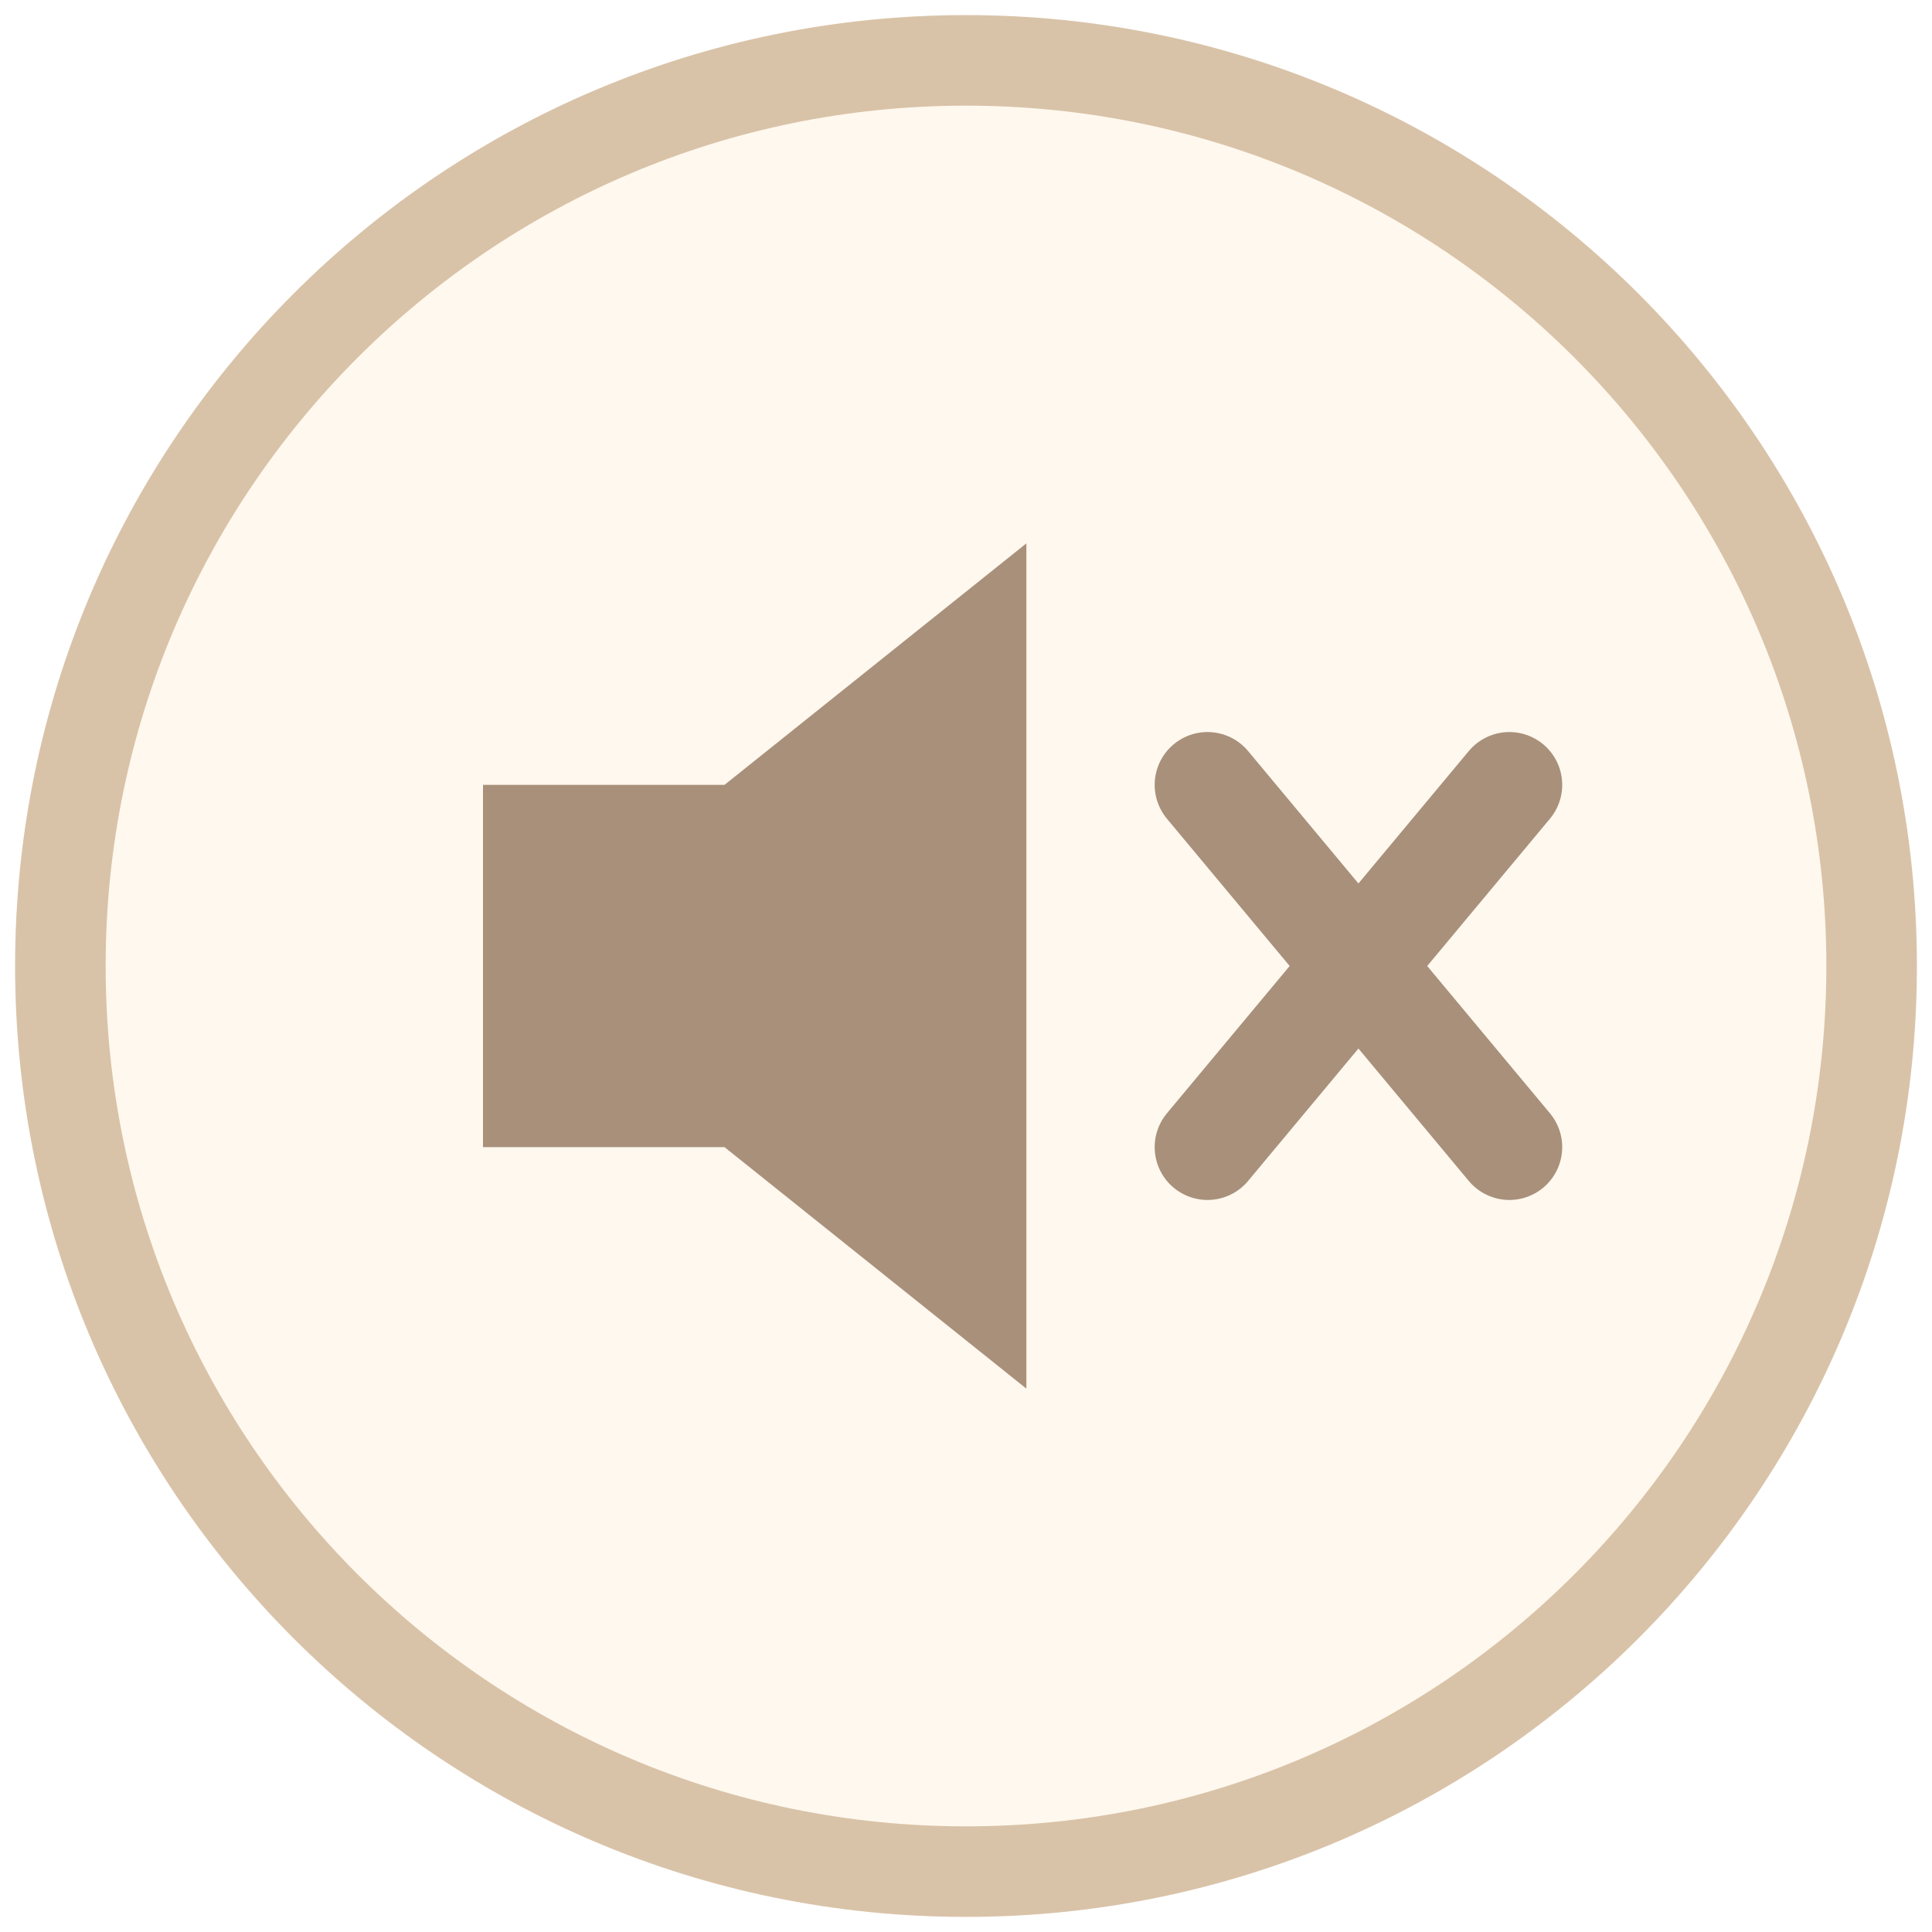
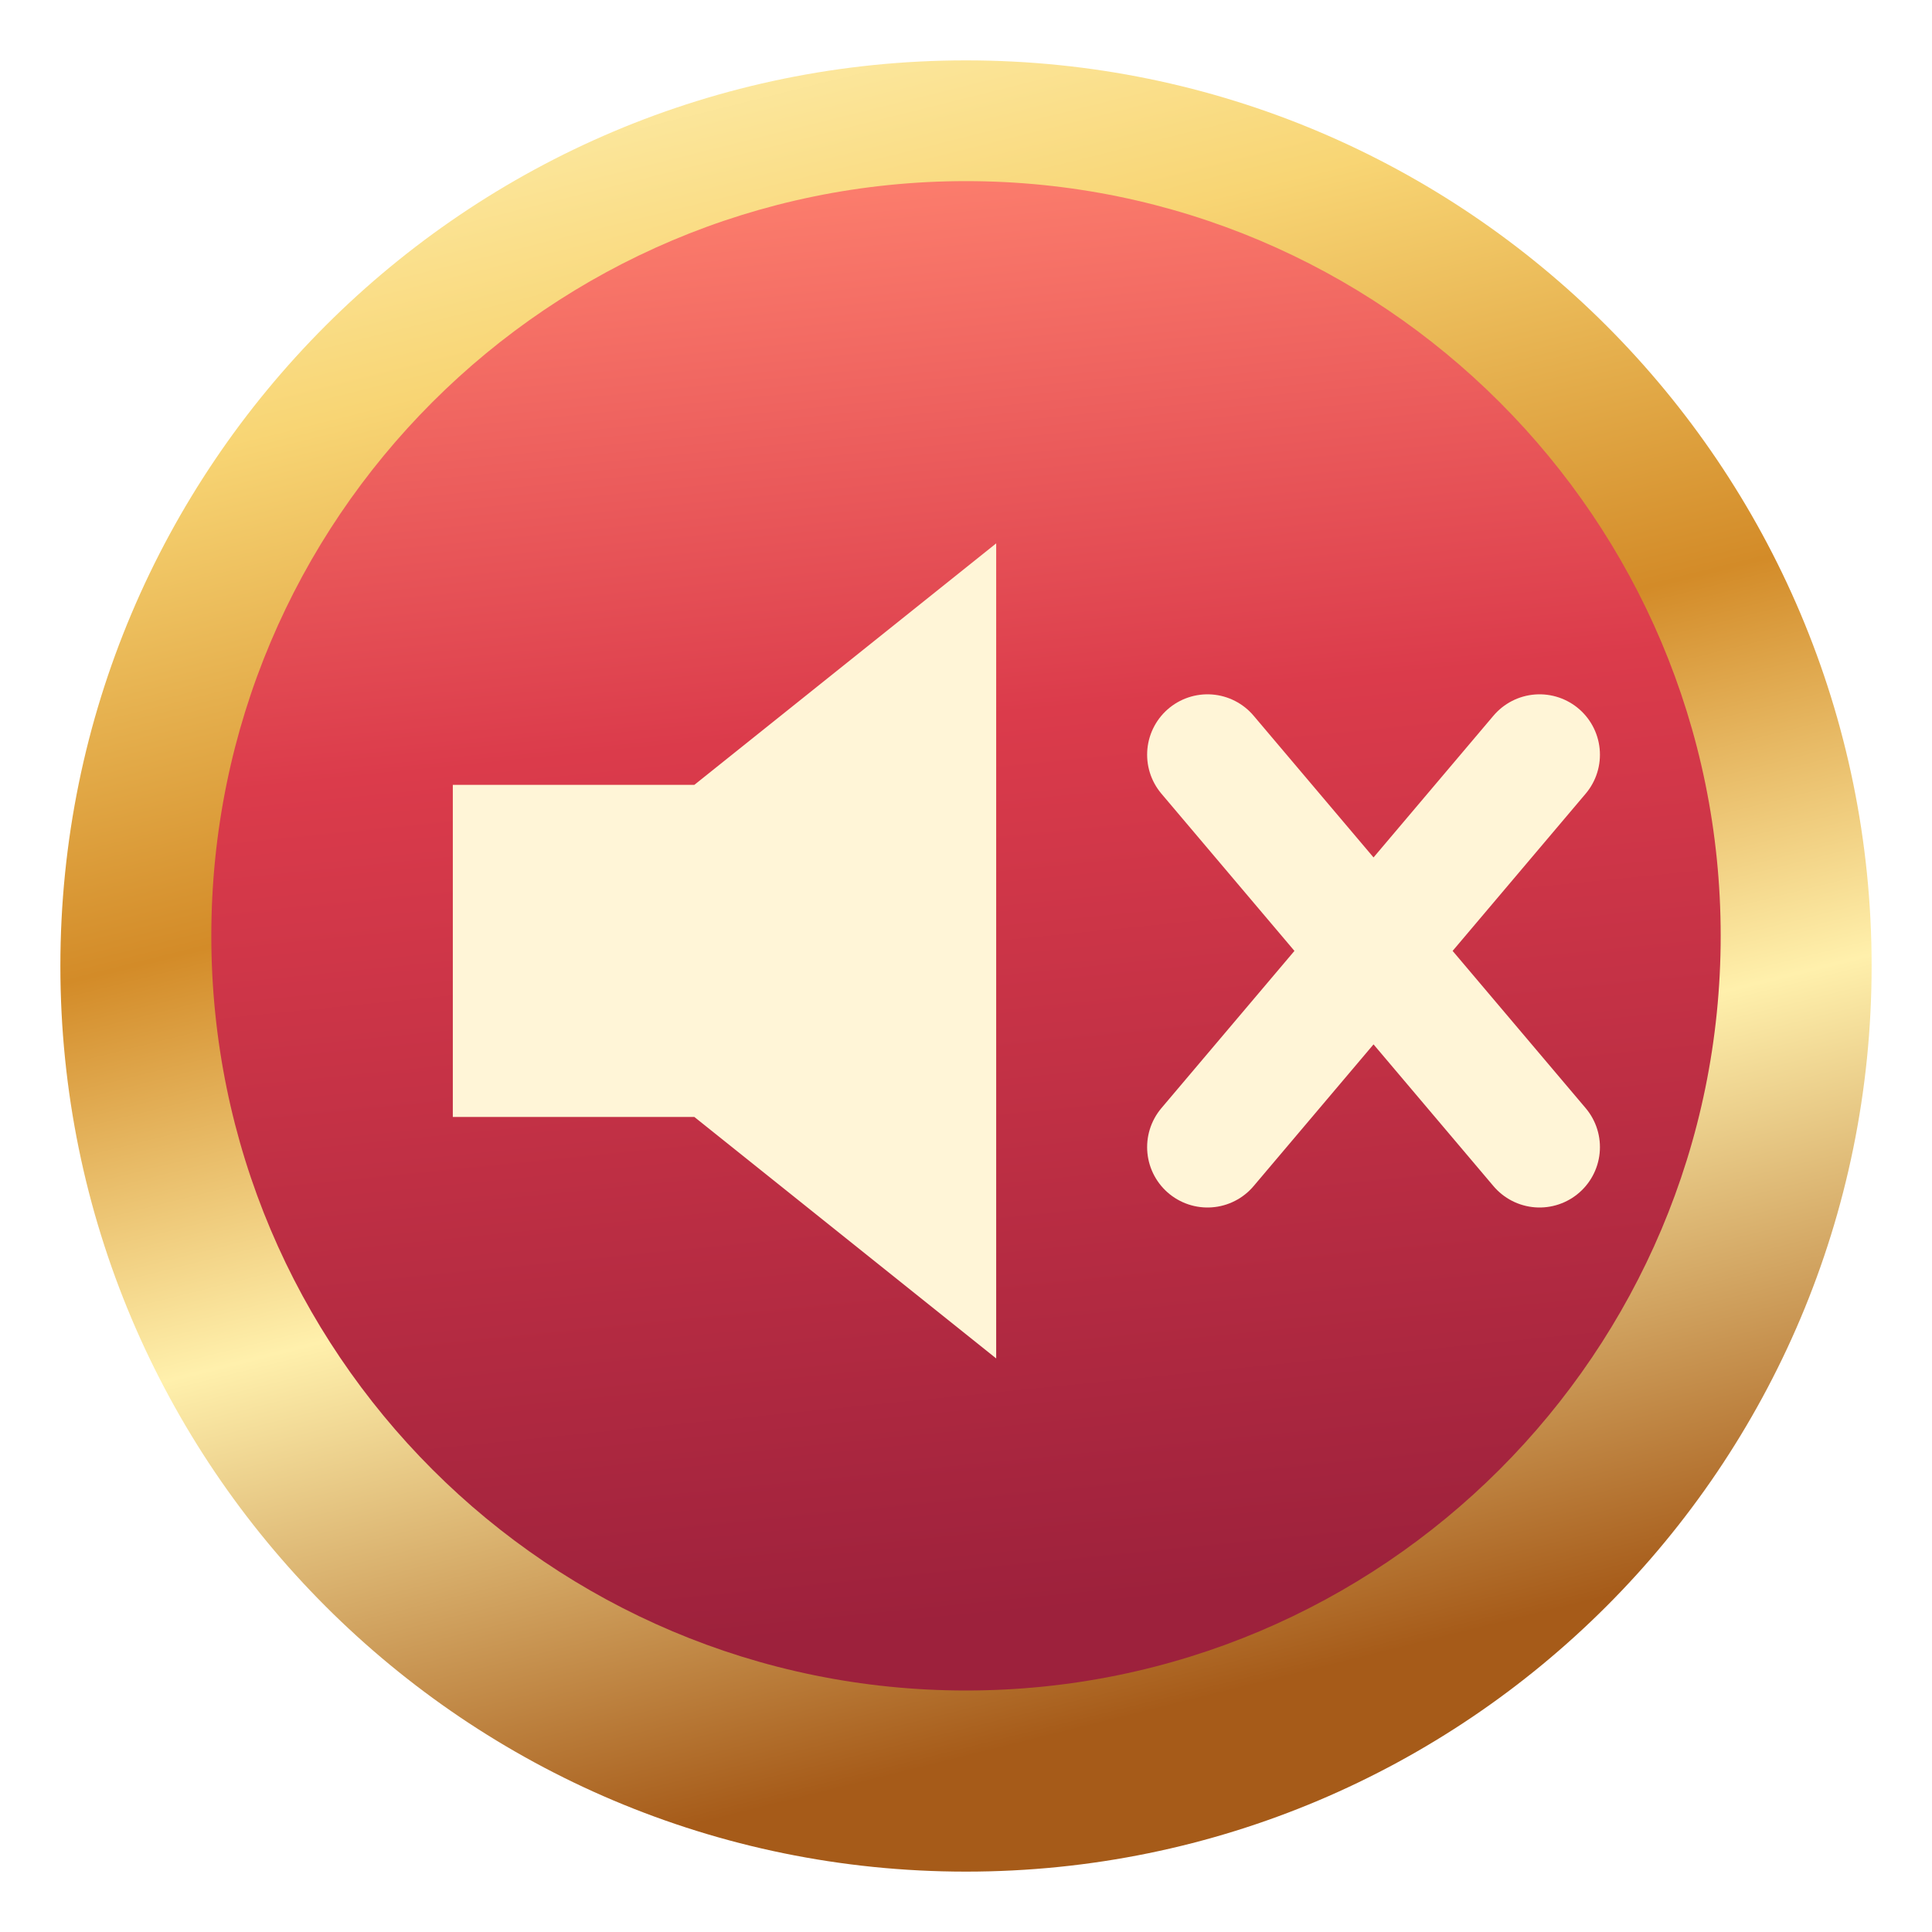
<svg xmlns="http://www.w3.org/2000/svg" width="64" height="64" viewBox="0 0 64 64">
-   <circle cx="32" cy="32" r="30" fill="#fff8ee" stroke="#d9c3a8" stroke-width="3" />
-   <path d="M16 26h8l10-8v28l-10-8h-8z" fill="#a8907a" />
-   <path d="M40 26l10 12M50 26L40 38" stroke="#a8907a" stroke-width="3.5" stroke-linecap="round" />
+   <defs>
+     <linearGradient id="gold" x2=".25" y2="1">
+       <stop stop-color="#fff6bf" />
+       <stop offset=".22" stop-color="#f8d574" />
+       <stop offset=".48" stop-color="#d38b28" />
+       <stop offset=".7" stop-color="#fff0ac" />
+       <stop offset="1" stop-color="#a65b19" />
+     </linearGradient>
+     <linearGradient id="red" x2=".1" y2="1">
+       <stop stop-color="#ff8470" />
+       <stop offset=".4" stop-color="#db3b4b" />
+       <stop offset="1" stop-color="#9d213c" />
+     </linearGradient>
+     <linearGradient id="cream" x2="0" y2="1">
+       <stop stop-color="#fffdf1" />
+       <stop offset="1" stop-color="#ffe3ba" />
+     </linearGradient>
+     <linearGradient id="blue" x2=".4" y2="1">
+       <stop stop-color="#8ee8fa" />
+       <stop offset=".5" stop-color="#36b7dc" />
+       <stop offset="1" stop-color="#186dba" />
+     </linearGradient>
+     <linearGradient id="mint" x2=".4" y2="1">
+       <stop stop-color="#b2f7d0" />
+       <stop offset="1" stop-color="#249f88" />
+     </linearGradient>
+     <radialGradient id="wall">
+       <stop stop-color="#fffef3" />
+       <stop offset=".65" stop-color="#ffe9c7" />
+       <stop offset="1" stop-color="#f4c695" />
+     </radialGradient>
+     <linearGradient id="velvet">
+       <stop stop-color="#98263f" />
+       <stop offset=".2" stop-color="#ea5c58" />
+       <stop offset=".4" stop-color="#b63045" />
+       <stop offset=".65" stop-color="#f17a67" />
+       <stop offset=".85" stop-color="#ad2c42" />
+       <stop offset="1" stop-color="#d94b51" />
+     </linearGradient>
+   </defs>
+   <circle cx="32" cy="32" r="30" fill="url(#gold)" />
+   <circle cx="32" cy="31" r="25" fill="url(#red)" />
+   <path d="M15 26H23L33 18V45L23 37H15Z" fill="#fff5d7" />
+   <path d="M40 25L51 38M51 25L40 38" stroke="#fff5d7" stroke-width="4" stroke-linecap="round" />
</svg>
